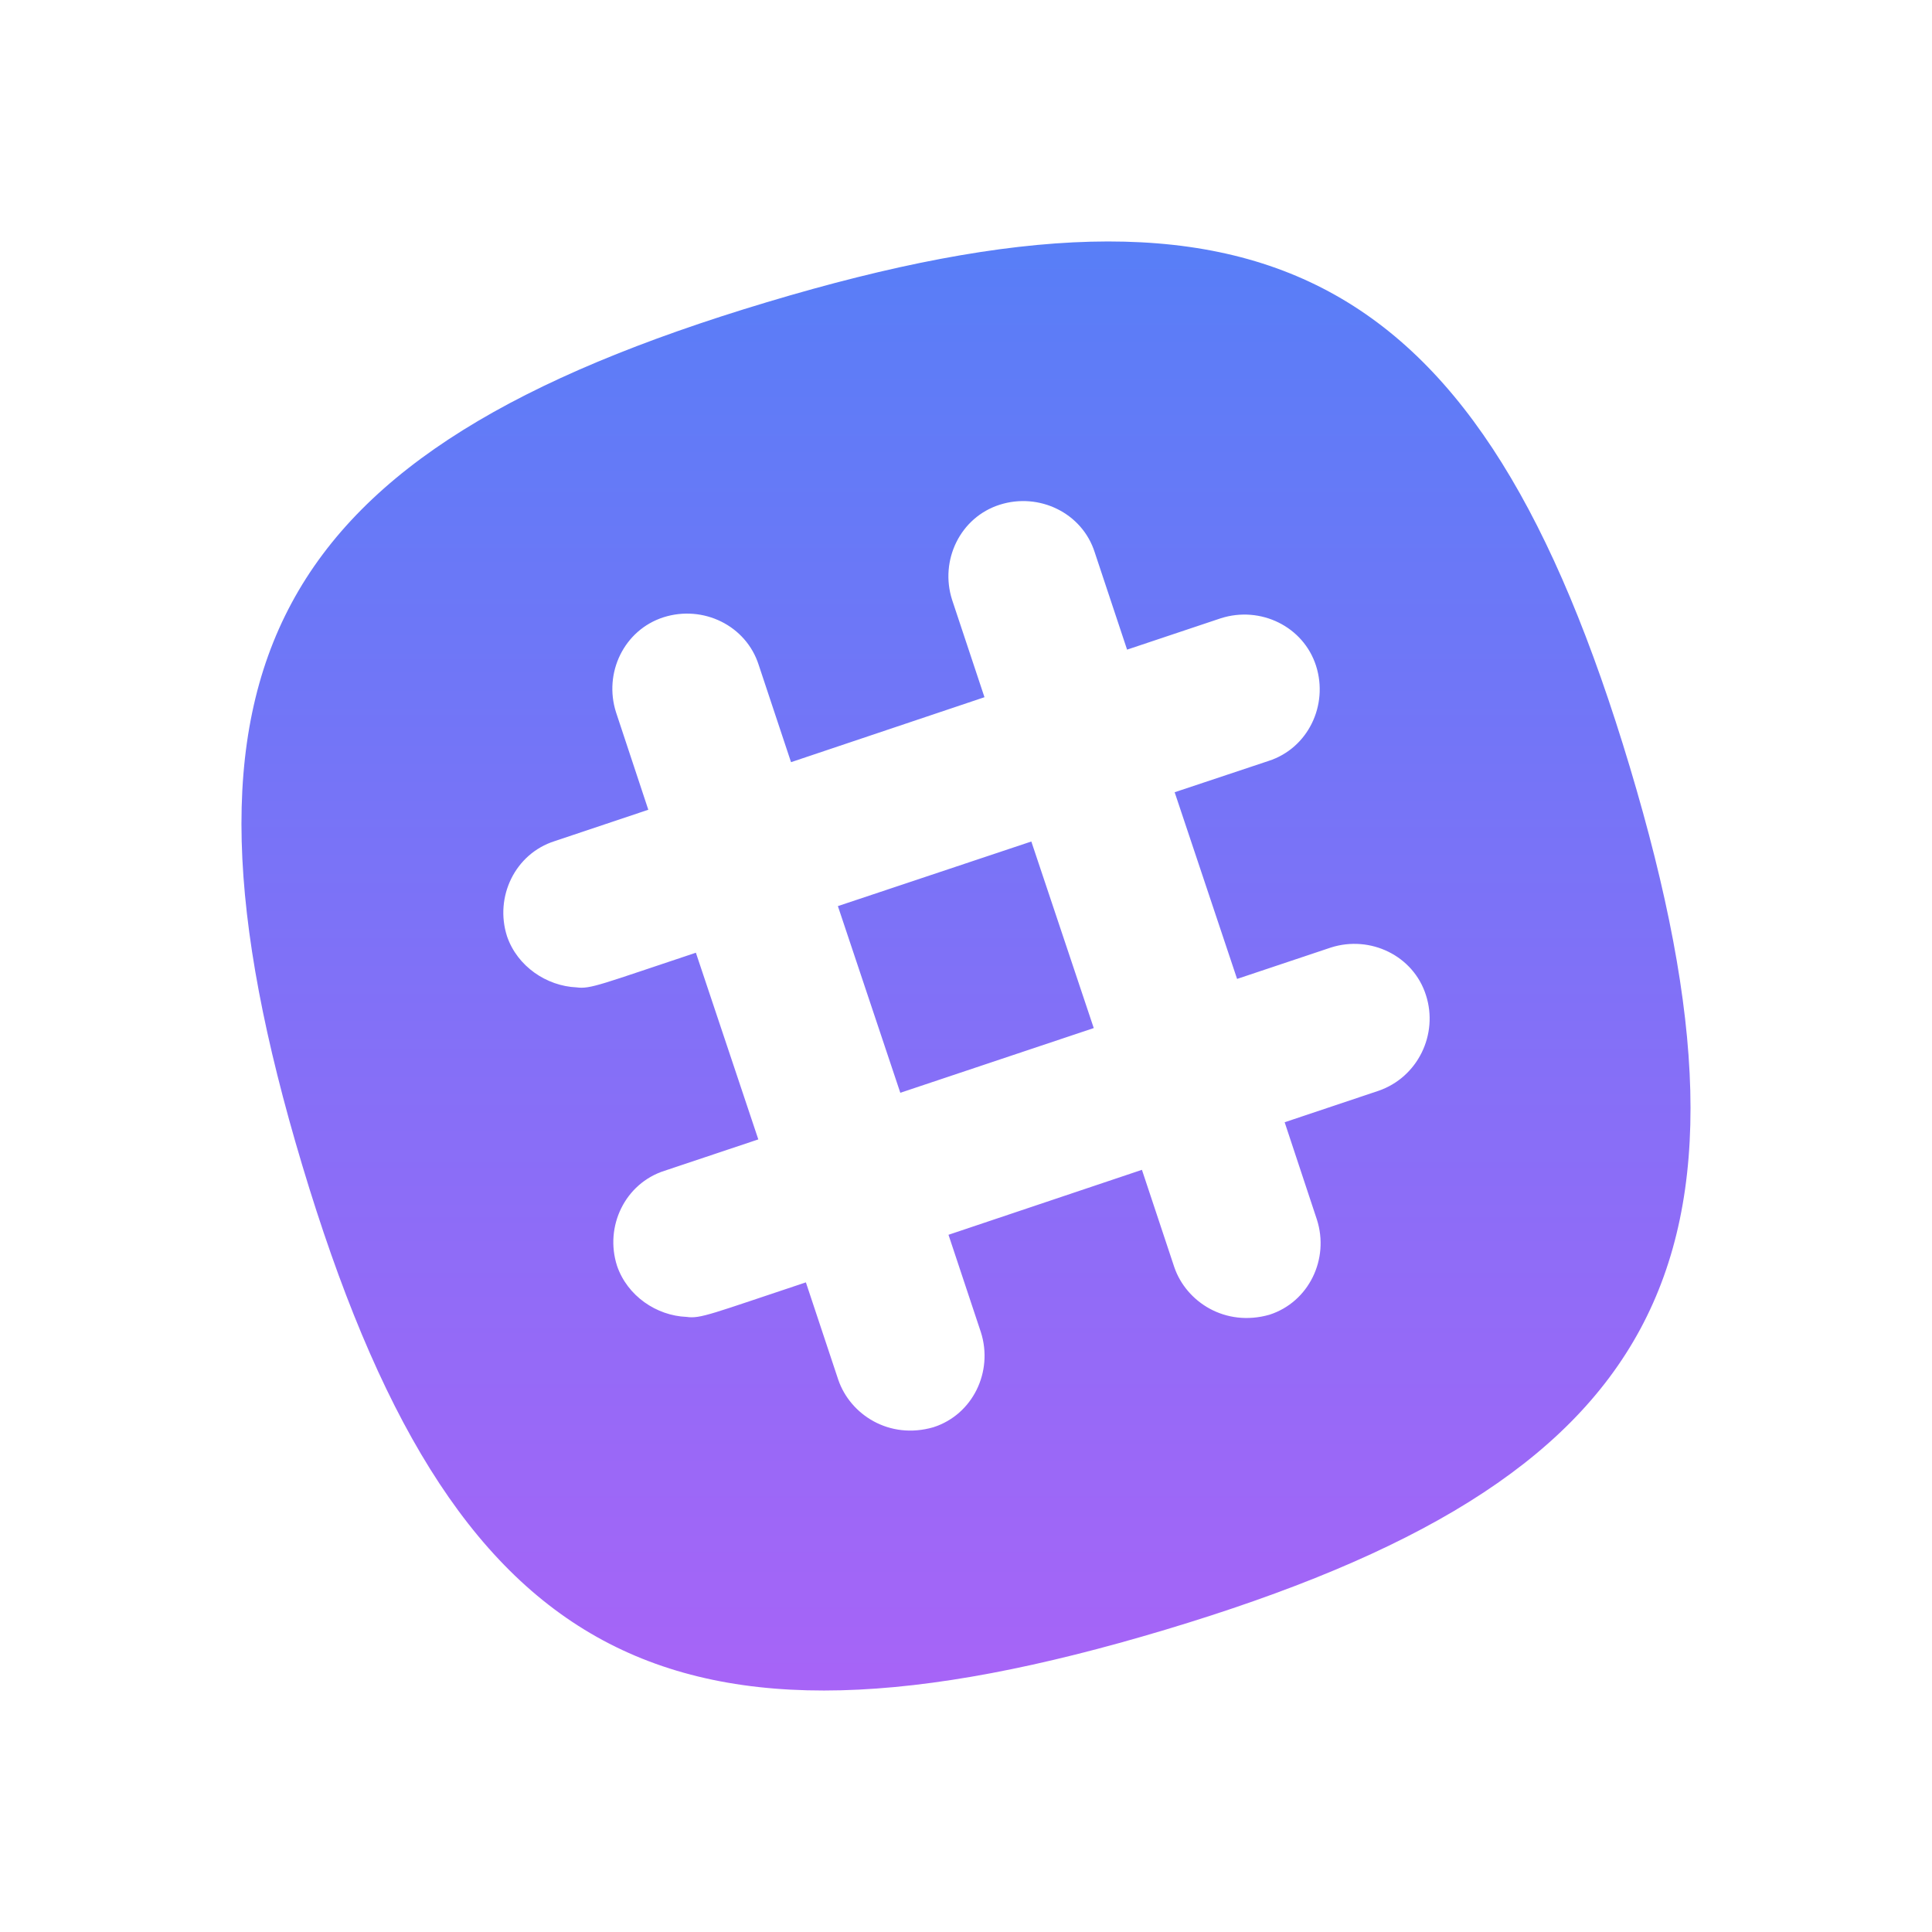
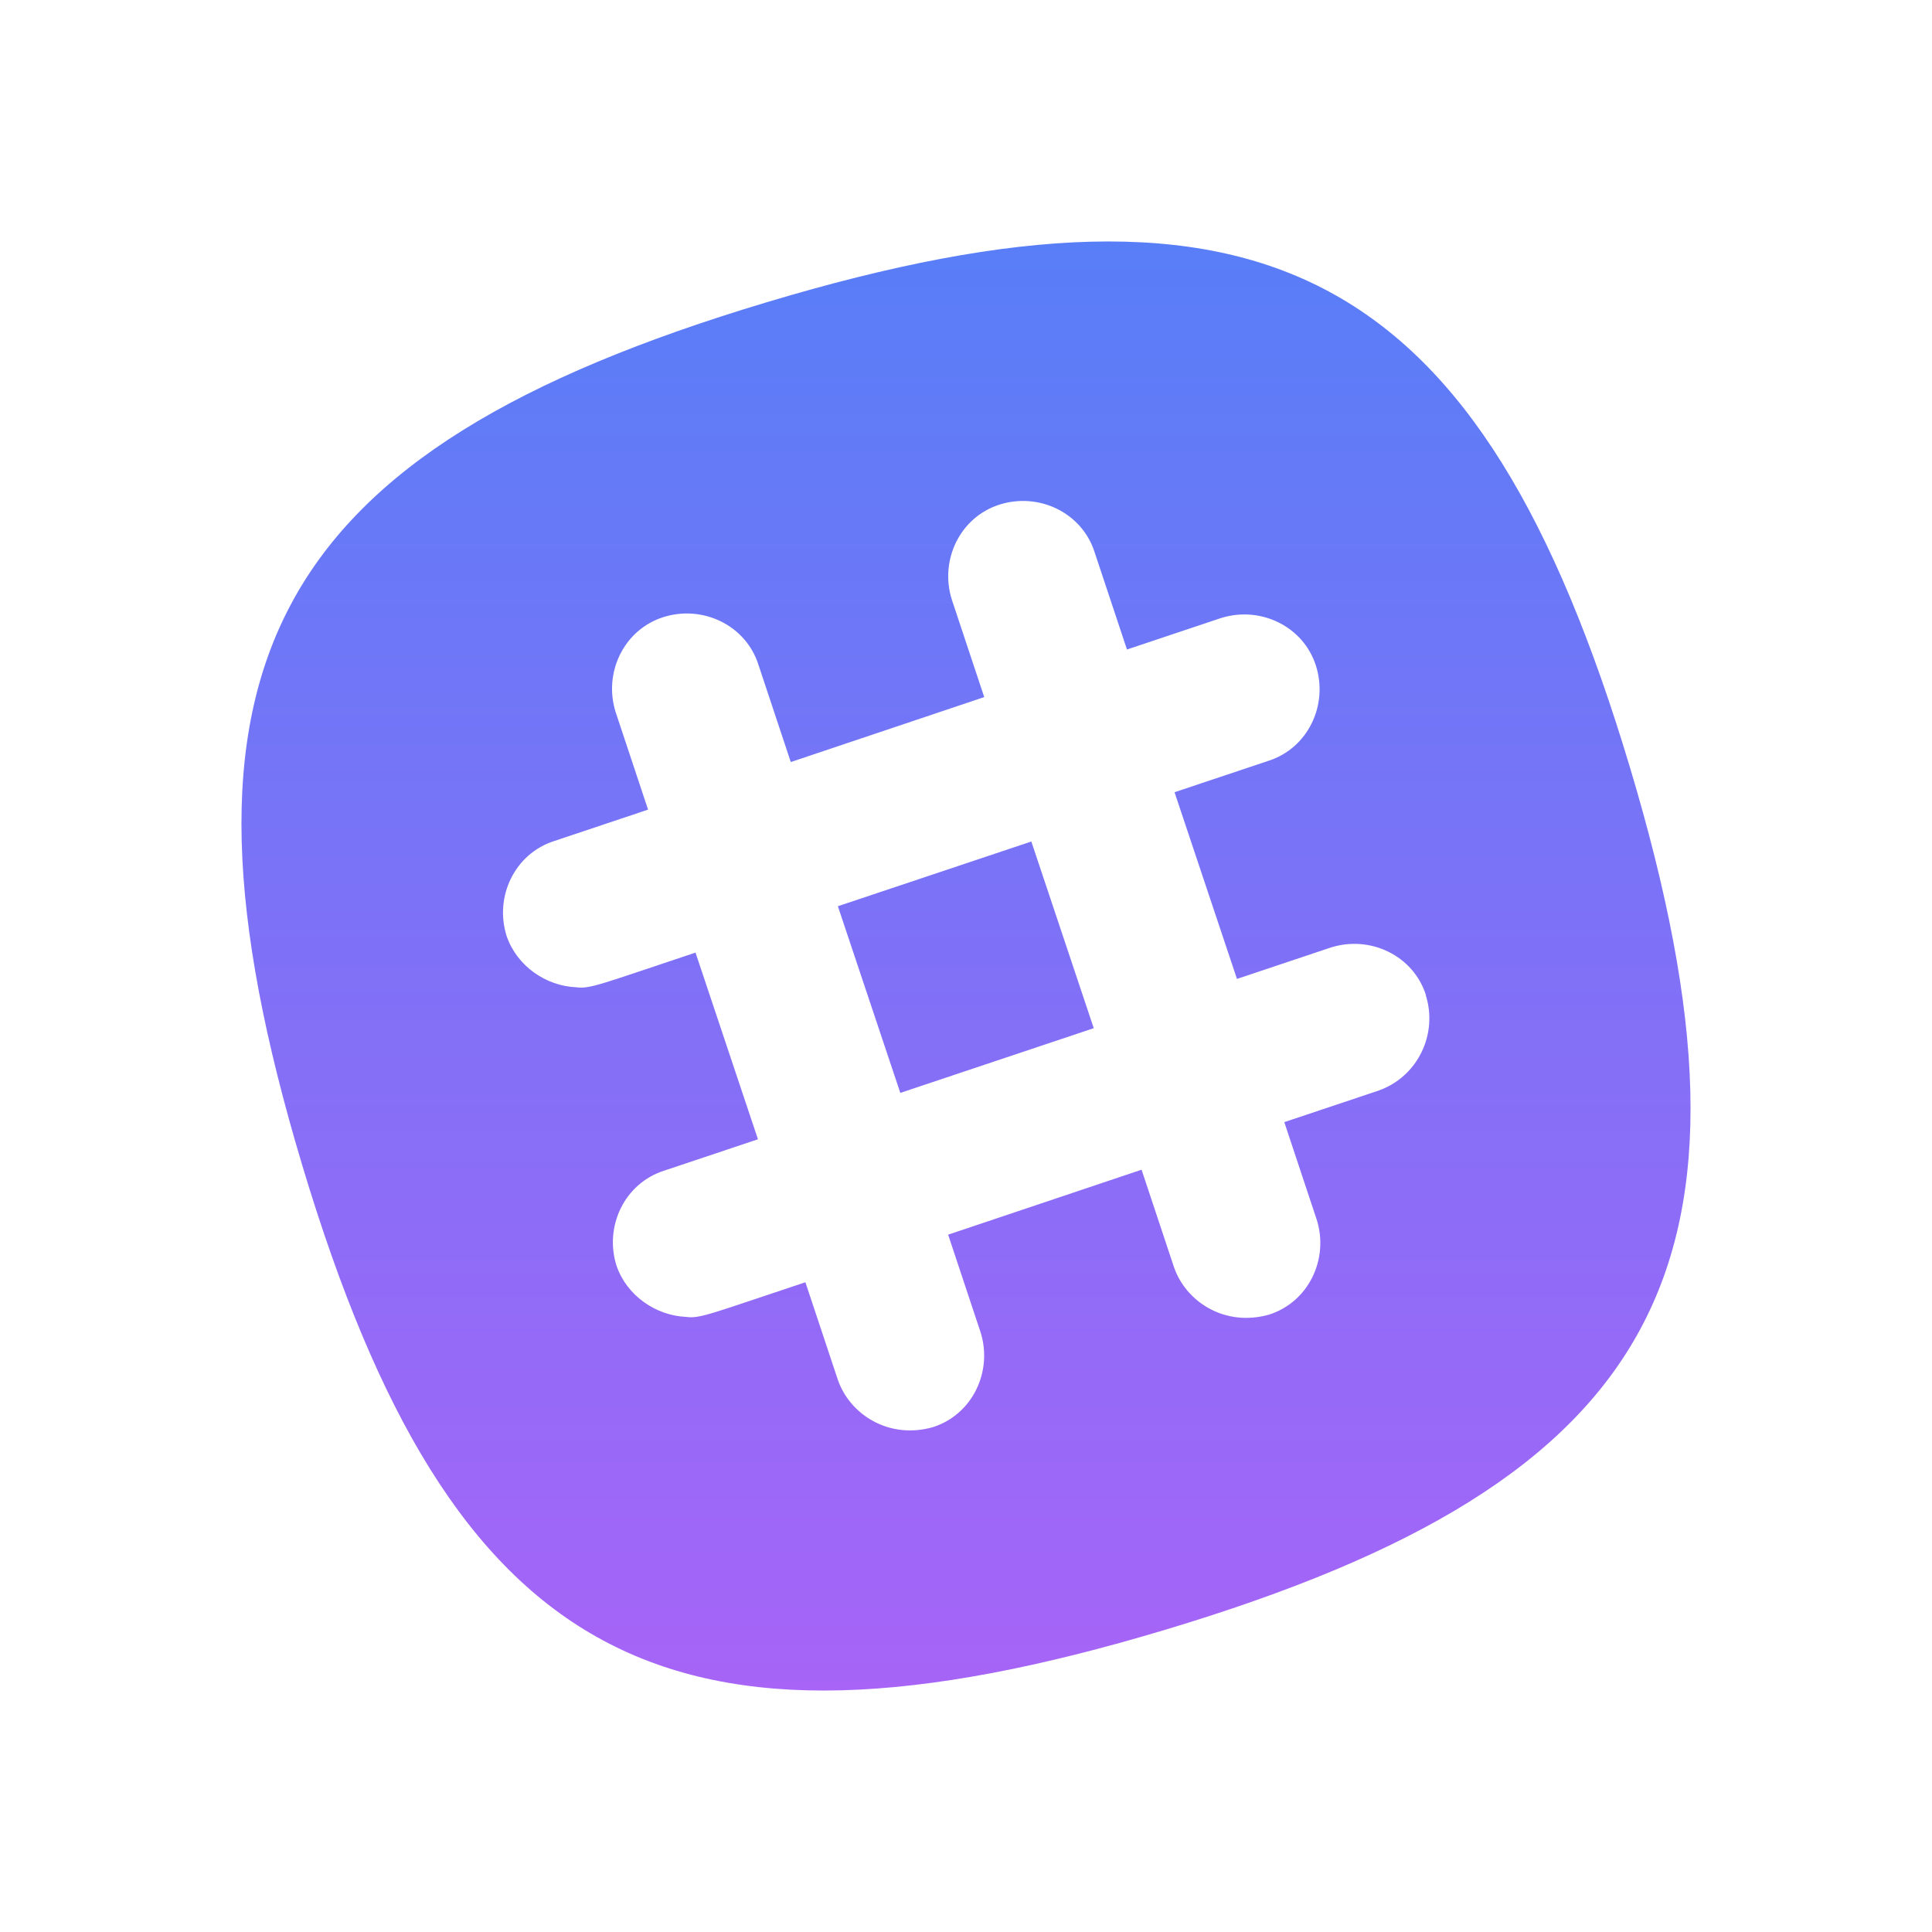
- <svg xmlns="http://www.w3.org/2000/svg" width="16" height="16" viewBox="0 0 16 16" fill="none">
-   <path d="M8.541 6.969L9.058 8.514L7.456 9.05L6.939 7.504L8.541 6.969ZM9.65 13.497C5.525 14.735 3.741 13.775 2.503 9.65C1.265 5.525 2.224 3.741 6.35 2.503C10.475 1.265 12.259 2.224 13.497 6.35C14.735 10.475 13.775 12.259 9.65 13.497ZM11.809 8.241C11.705 7.914 11.348 7.743 11.022 7.847L10.245 8.107L9.728 6.561L10.505 6.302C10.832 6.197 11.003 5.841 10.899 5.514C10.794 5.187 10.438 5.016 10.111 5.12L9.334 5.38L9.066 4.574C8.962 4.247 8.605 4.076 8.279 4.18C7.952 4.284 7.78 4.641 7.885 4.968L8.153 5.774L6.551 6.312L6.283 5.506C6.178 5.179 5.822 5.008 5.495 5.112C5.168 5.217 4.997 5.573 5.102 5.9L5.369 6.706L4.593 6.966C4.266 7.07 4.094 7.427 4.199 7.754C4.284 8.003 4.526 8.166 4.775 8.177C4.89 8.193 4.981 8.15 5.763 7.89L6.28 9.436L5.503 9.696C5.177 9.8 5.005 10.156 5.11 10.483C5.195 10.732 5.436 10.896 5.686 10.906C5.801 10.923 5.892 10.88 6.674 10.62L6.942 11.426C7.041 11.716 7.365 11.925 7.729 11.82C8.056 11.716 8.228 11.359 8.123 11.032L7.855 10.226L9.457 9.688L9.725 10.494C9.824 10.783 10.148 10.992 10.513 10.888C10.839 10.783 11.011 10.427 10.906 10.1L10.639 9.294L11.415 9.034C11.742 8.922 11.914 8.565 11.809 8.241Z" fill="url(#paint0_linear)" />
-   <defs>
-     <linearGradient id="paint0_linear" x1="8" y1="2" x2="8" y2="14" gradientUnits="userSpaceOnUse">
-       <stop stop-color="#587EF7" />
-       <stop offset="1" stop-color="#A764F7" />
-     </linearGradient>
-   </defs>
+ <svg xmlns="http://www.w3.org/2000/svg" fill="none" height="16" viewBox="0 0 16 16" width="16">
+   <linearGradient id="a" gradientUnits="userSpaceOnUse" x1="8" x2="8" y1="2" y2="14">
+     <stop offset="0" stop-color="#587ef7" />
+     <stop offset="1" stop-color="#a764f7" />
+   </linearGradient>
+   <path d="m8.541 6.969.517 1.546-1.602.536-.517-1.546zm1.109 6.528c-4.125 1.238-5.909.279-7.147-3.847-1.238-4.125-.279-5.909 3.847-7.147 4.125-1.238 5.909-.279 7.147 3.847 1.238 4.125.279 5.909-3.847 7.147zm2.159-5.256c-.104-.327-.461-.498-.788-.394l-.777.26-.517-1.546.777-.26c.327-.104.498-.461.394-.788-.104-.327-.461-.498-.788-.394l-.777.26-.268-.806c-.104-.327-.461-.498-.788-.394-.327.104-.498.461-.394.788l.268.806-1.602.538-.268-.806c-.104-.327-.461-.498-.788-.394-.327.104-.498.461-.394.788l.268.806-.777.26c-.327.104-.498.461-.394.788.086.249.327.413.576.423.115.016.206-.027.988-.287l.517 1.546-.777.26c-.327.104-.498.461-.394.788.086.249.327.412.576.423.115.016.206-.027.988-.287l.268.806c.099.289.423.498.788.394.327-.104.498-.461.394-.788l-.268-.806 1.602-.538.268.806c.099.289.423.498.788.394.327-.104.498-.461.394-.788l-.268-.806.777-.26c.327-.113.498-.469.394-.793z" fill="url(#a)" />
</svg>
